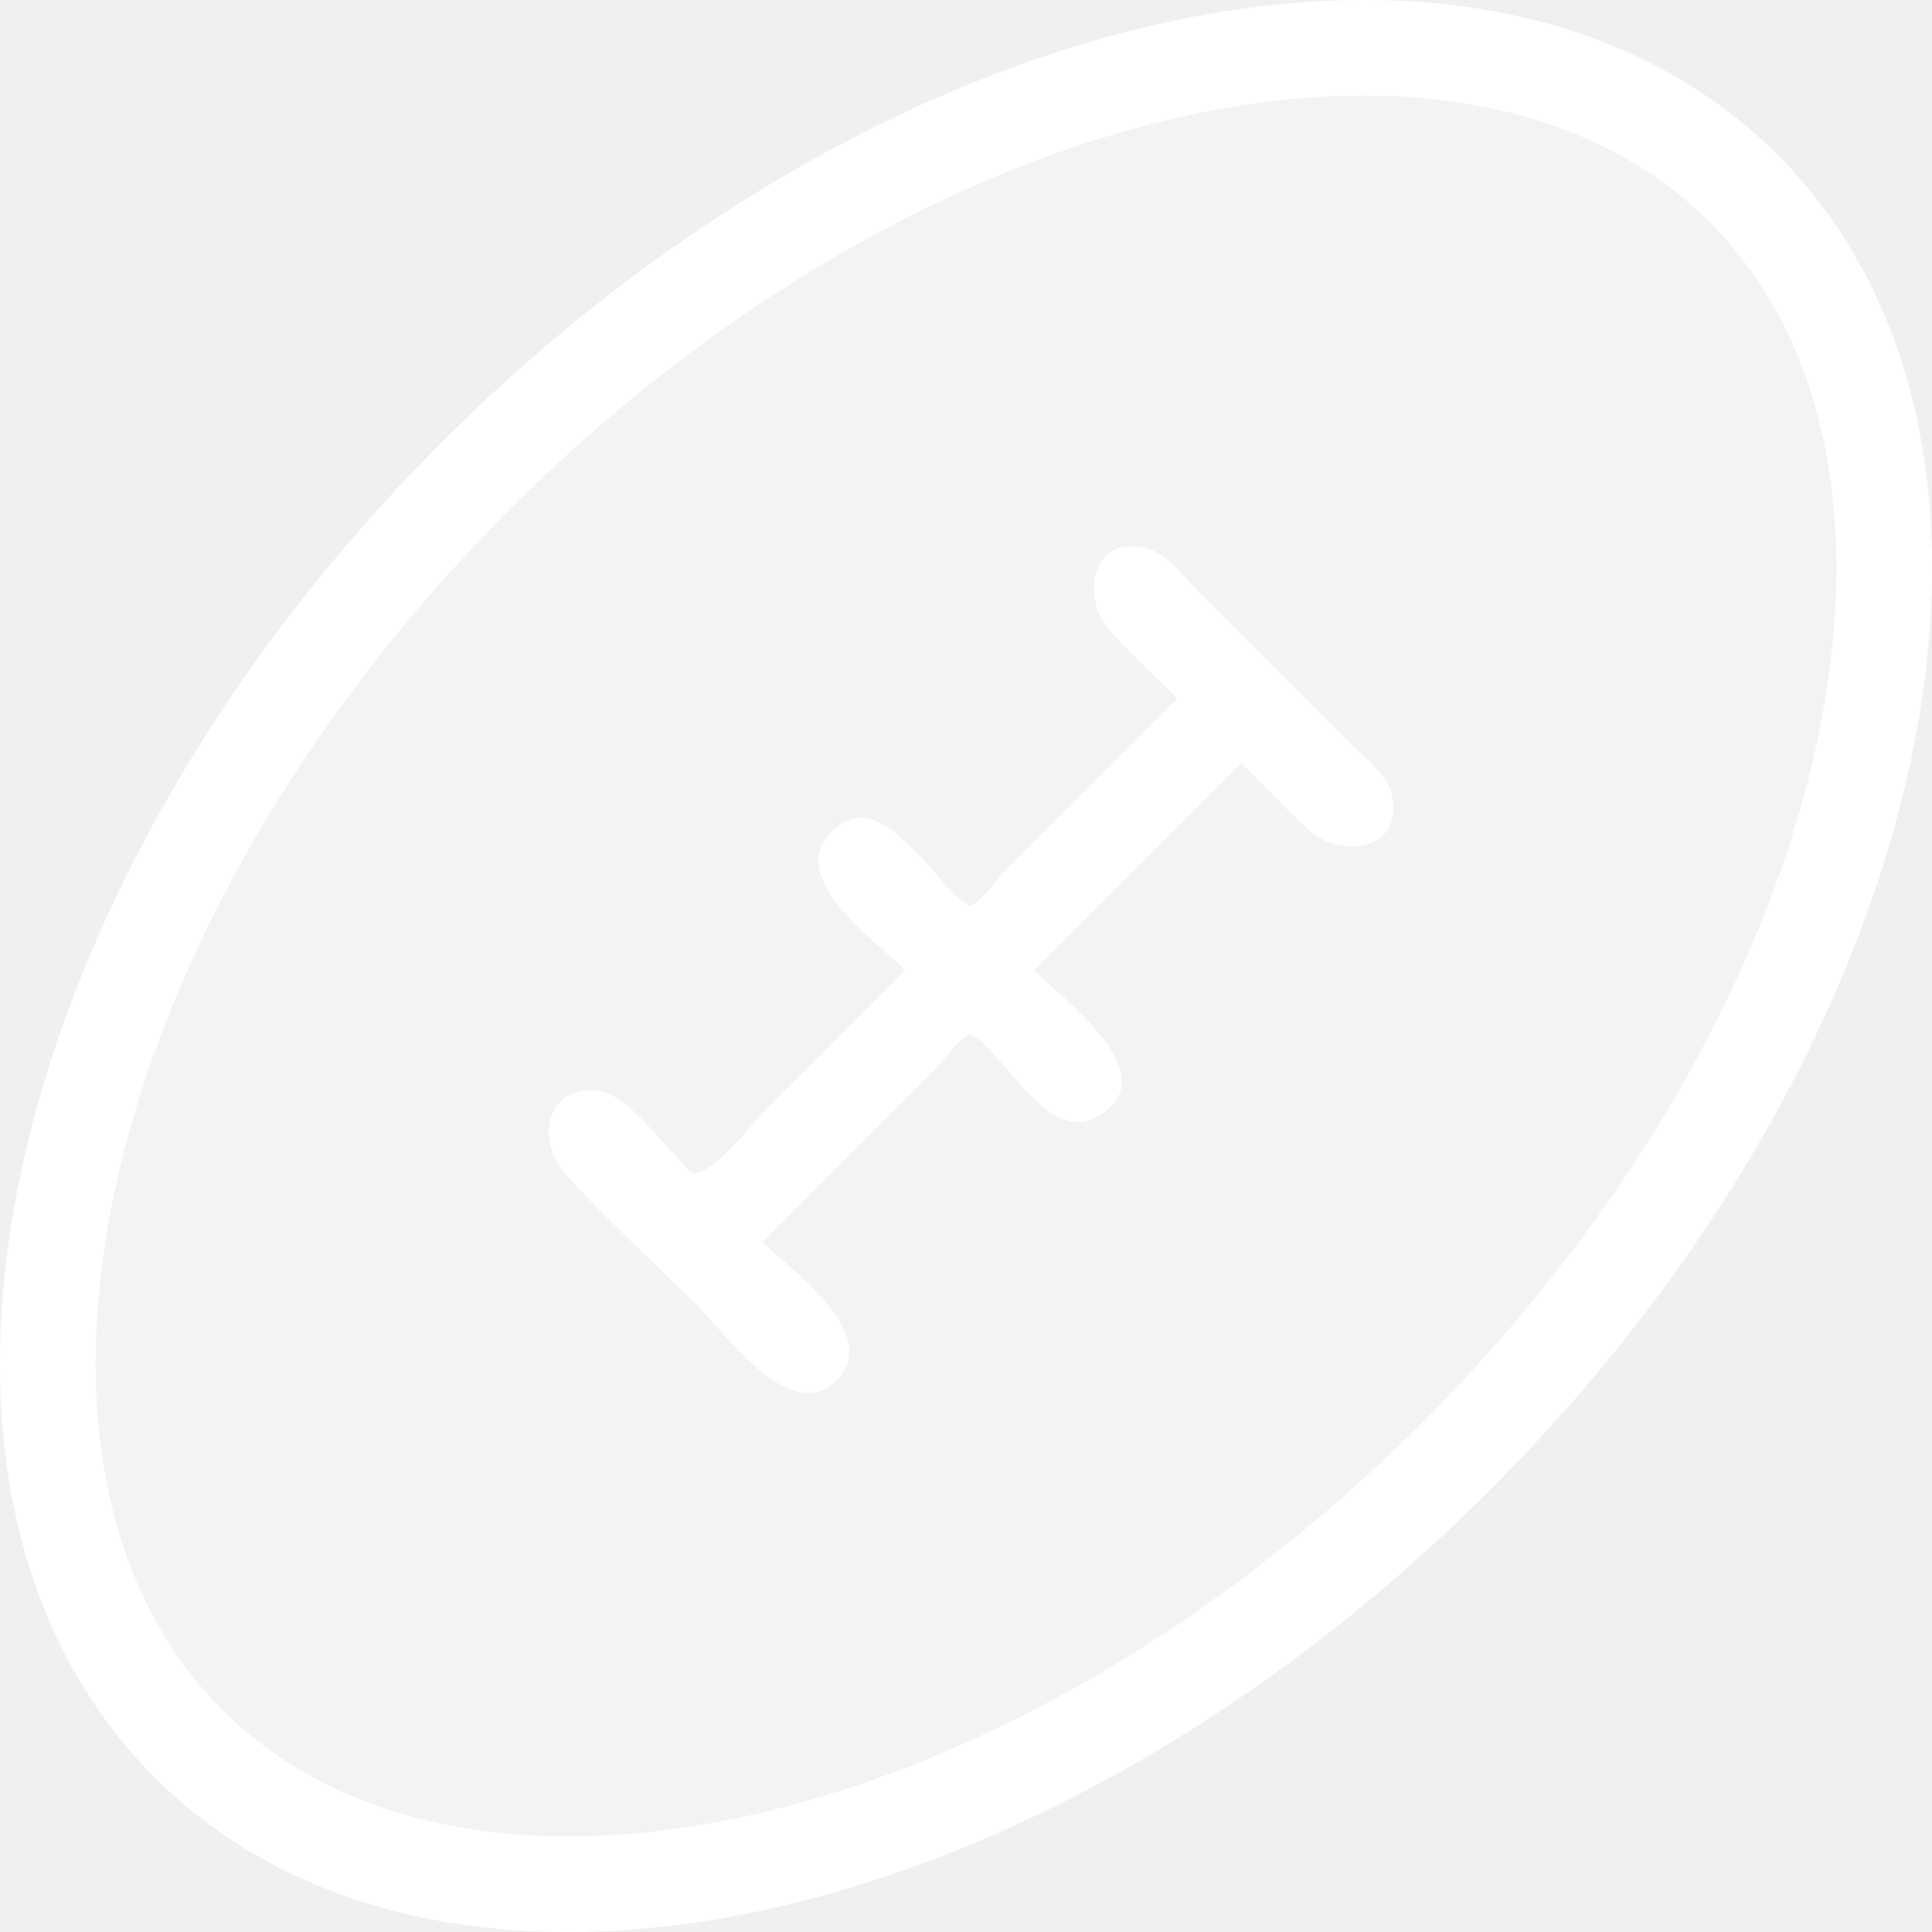
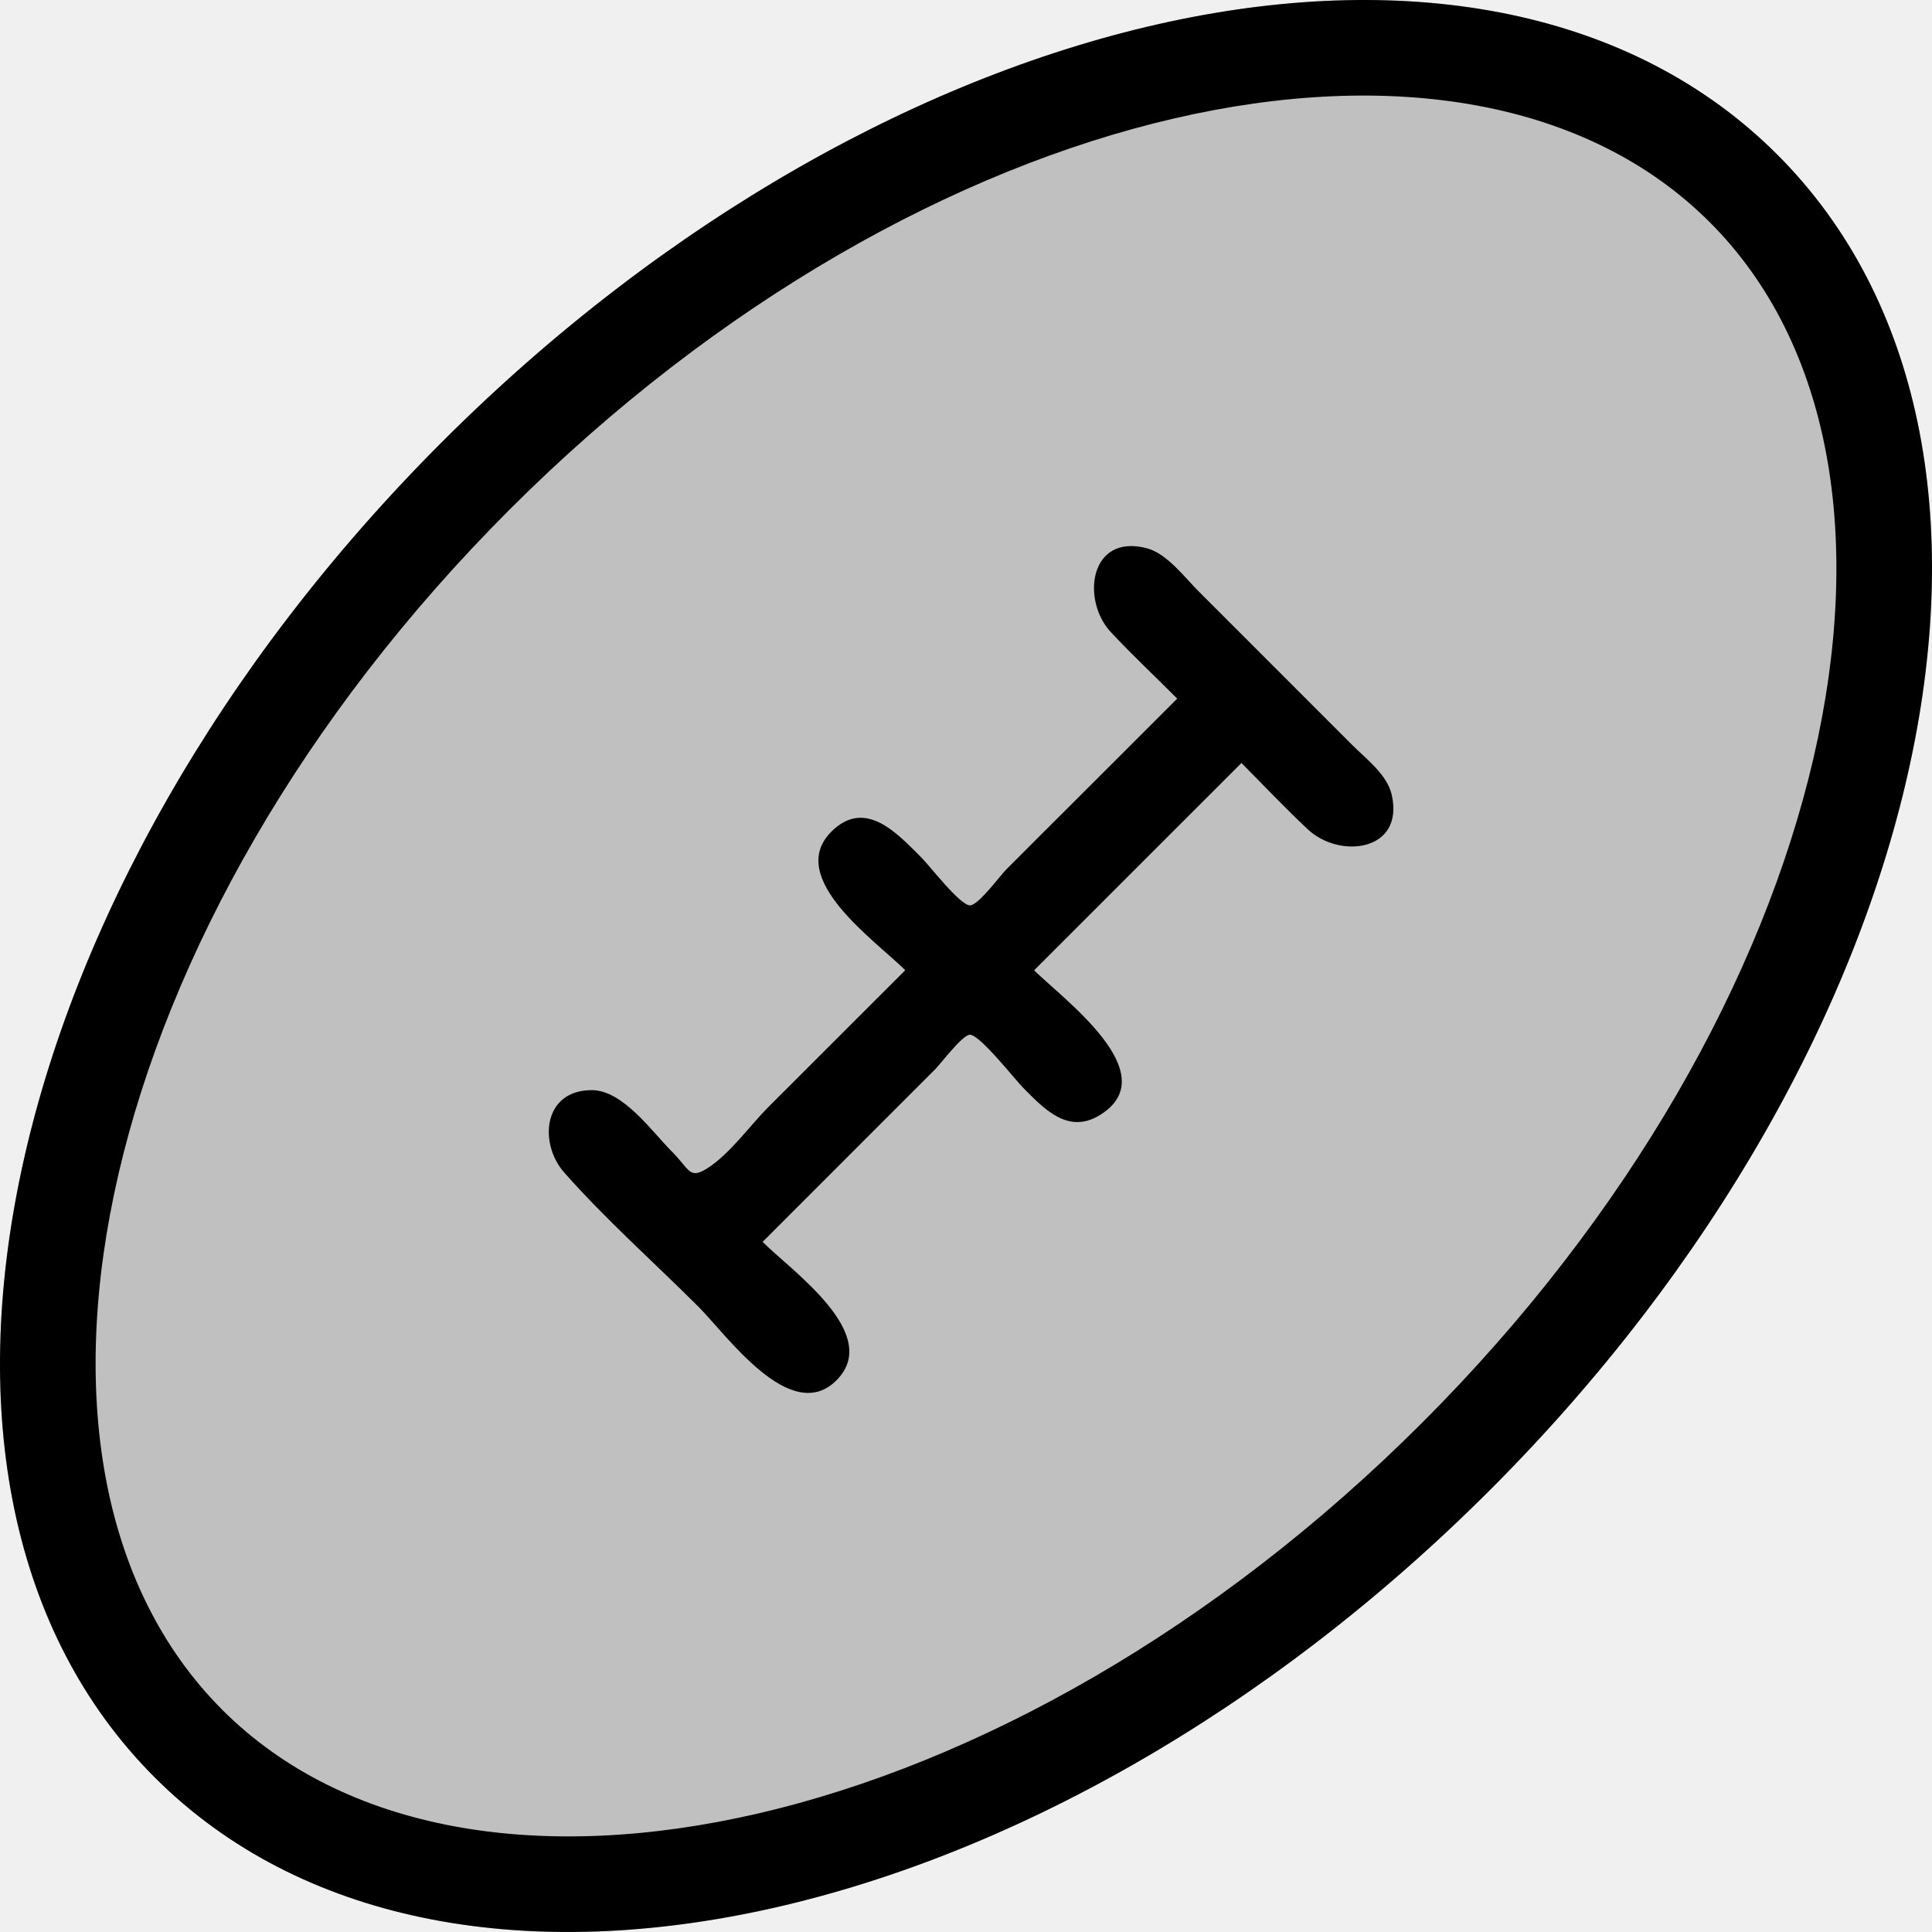
<svg xmlns="http://www.w3.org/2000/svg" width="40" height="40" viewBox="0 0 40 40" fill="none">
  <g clipPath="url(#clip0_137_16227)">
-     <path fillRule="evenodd" clipRule="evenodd" d="M4.601 35.399C9.659 40.457 20.85 38.049 29.45 29.45C38.049 20.85 40.457 9.659 35.399 4.601C30.34 -0.458 19.15 1.951 10.551 10.55C1.951 19.15 -0.457 30.341 4.602 35.399H4.601ZM3.202 36.798C-2.791 30.807 -0.127 18.429 9.151 9.151C18.429 -0.127 30.807 -2.791 36.798 3.202C42.791 9.193 40.127 21.571 30.849 30.849C21.572 40.127 9.193 42.79 3.202 36.798Z" fill="white" />
-     <path opacity="0.2" fillRule="evenodd" clipRule="evenodd" d="M3.202 36.798C9.193 42.791 21.572 40.127 30.849 30.849C40.127 21.572 42.791 9.193 36.798 3.202C30.808 -2.791 18.429 -0.127 9.151 9.151C-0.127 18.429 -2.791 30.807 3.202 36.798Z" fill="white" />
-     <path fillRule="evenodd" clipRule="evenodd" d="M19.367 22.133C19.467 22.033 19.921 21.433 20.077 21.423C20.28 21.411 21.025 22.364 21.181 22.519C21.611 22.951 22.111 23.497 22.774 23.085C24.149 22.236 22.001 20.676 21.41 20.089L25.703 15.797C26.158 16.255 26.604 16.727 27.075 17.169C27.733 17.788 29.078 17.633 28.815 16.458C28.722 16.04 28.294 15.721 28.003 15.431L26.425 13.852C25.888 13.315 25.353 12.778 24.817 12.244C24.524 11.951 24.162 11.462 23.744 11.351C22.553 11.037 22.381 12.431 23.002 13.091C23.444 13.563 23.917 14.007 24.373 14.464C23.677 15.159 22.981 15.854 22.285 16.551C21.802 17.031 21.321 17.513 20.84 17.995C20.712 18.119 20.272 18.726 20.09 18.744C19.887 18.761 19.247 17.924 19.081 17.759C18.589 17.27 17.918 16.51 17.21 17.221C16.253 18.181 18.143 19.488 18.742 20.087L15.915 22.913C15.527 23.301 15.102 23.904 14.632 24.196C14.267 24.421 14.279 24.21 13.909 23.84C13.499 23.43 12.898 22.57 12.252 22.57C11.236 22.57 11.156 23.68 11.68 24.274C12.541 25.25 13.538 26.133 14.459 27.053C15.041 27.634 16.372 29.525 17.318 28.578C18.276 27.621 16.387 26.311 15.789 25.712L17.935 23.565L19.367 22.133Z" fill="white" />
+     <path fillRule="evenodd" clipRule="evenodd" d="M4.601 35.399C9.659 40.457 20.85 38.049 29.45 29.45C38.049 20.85 40.457 9.659 35.399 4.601C30.34 -0.458 19.15 1.951 10.551 10.55C1.951 19.15 -0.457 30.341 4.602 35.399H4.601ZM3.202 36.798C-2.791 30.807 -0.127 18.429 9.151 9.151C18.429 -0.127 30.807 -2.791 36.798 3.202C42.791 9.193 40.127 21.571 30.849 30.849C21.572 40.127 9.193 42.79 3.202 36.798Z" fill="currentColor" />
+     <path opacity="0.2" fillRule="evenodd" clipRule="evenodd" d="M3.202 36.798C9.193 42.791 21.572 40.127 30.849 30.849C40.127 21.572 42.791 9.193 36.798 3.202C30.808 -2.791 18.429 -0.127 9.151 9.151C-0.127 18.429 -2.791 30.807 3.202 36.798Z" fill="currentColor" />
+     <path fillRule="evenodd" clipRule="evenodd" d="M19.367 22.133C19.467 22.033 19.921 21.433 20.077 21.423C20.28 21.411 21.025 22.364 21.181 22.519C21.611 22.951 22.111 23.497 22.774 23.085C24.149 22.236 22.001 20.676 21.41 20.089L25.703 15.797C26.158 16.255 26.604 16.727 27.075 17.169C27.733 17.788 29.078 17.633 28.815 16.458C28.722 16.04 28.294 15.721 28.003 15.431L26.425 13.852C25.888 13.315 25.353 12.778 24.817 12.244C24.524 11.951 24.162 11.462 23.744 11.351C22.553 11.037 22.381 12.431 23.002 13.091C23.444 13.563 23.917 14.007 24.373 14.464C23.677 15.159 22.981 15.854 22.285 16.551C21.802 17.031 21.321 17.513 20.84 17.995C20.712 18.119 20.272 18.726 20.09 18.744C19.887 18.761 19.247 17.924 19.081 17.759C18.589 17.27 17.918 16.51 17.21 17.221C16.253 18.181 18.143 19.488 18.742 20.087L15.915 22.913C15.527 23.301 15.102 23.904 14.632 24.196C14.267 24.421 14.279 24.21 13.909 23.84C13.499 23.43 12.898 22.57 12.252 22.57C11.236 22.57 11.156 23.68 11.68 24.274C12.541 25.25 13.538 26.133 14.459 27.053C15.041 27.634 16.372 29.525 17.318 28.578C18.276 27.621 16.387 26.311 15.789 25.712L17.935 23.565L19.367 22.133Z" fill="currentColor" />
  </g>
  <defs>
    <clipPath id="clip0_137_16227">
-       <rect width="40" height="40" fill="white" />
+       <rect width="40" height="40" fill="currentColor" />
    </clipPath>
  </defs>
</svg>
